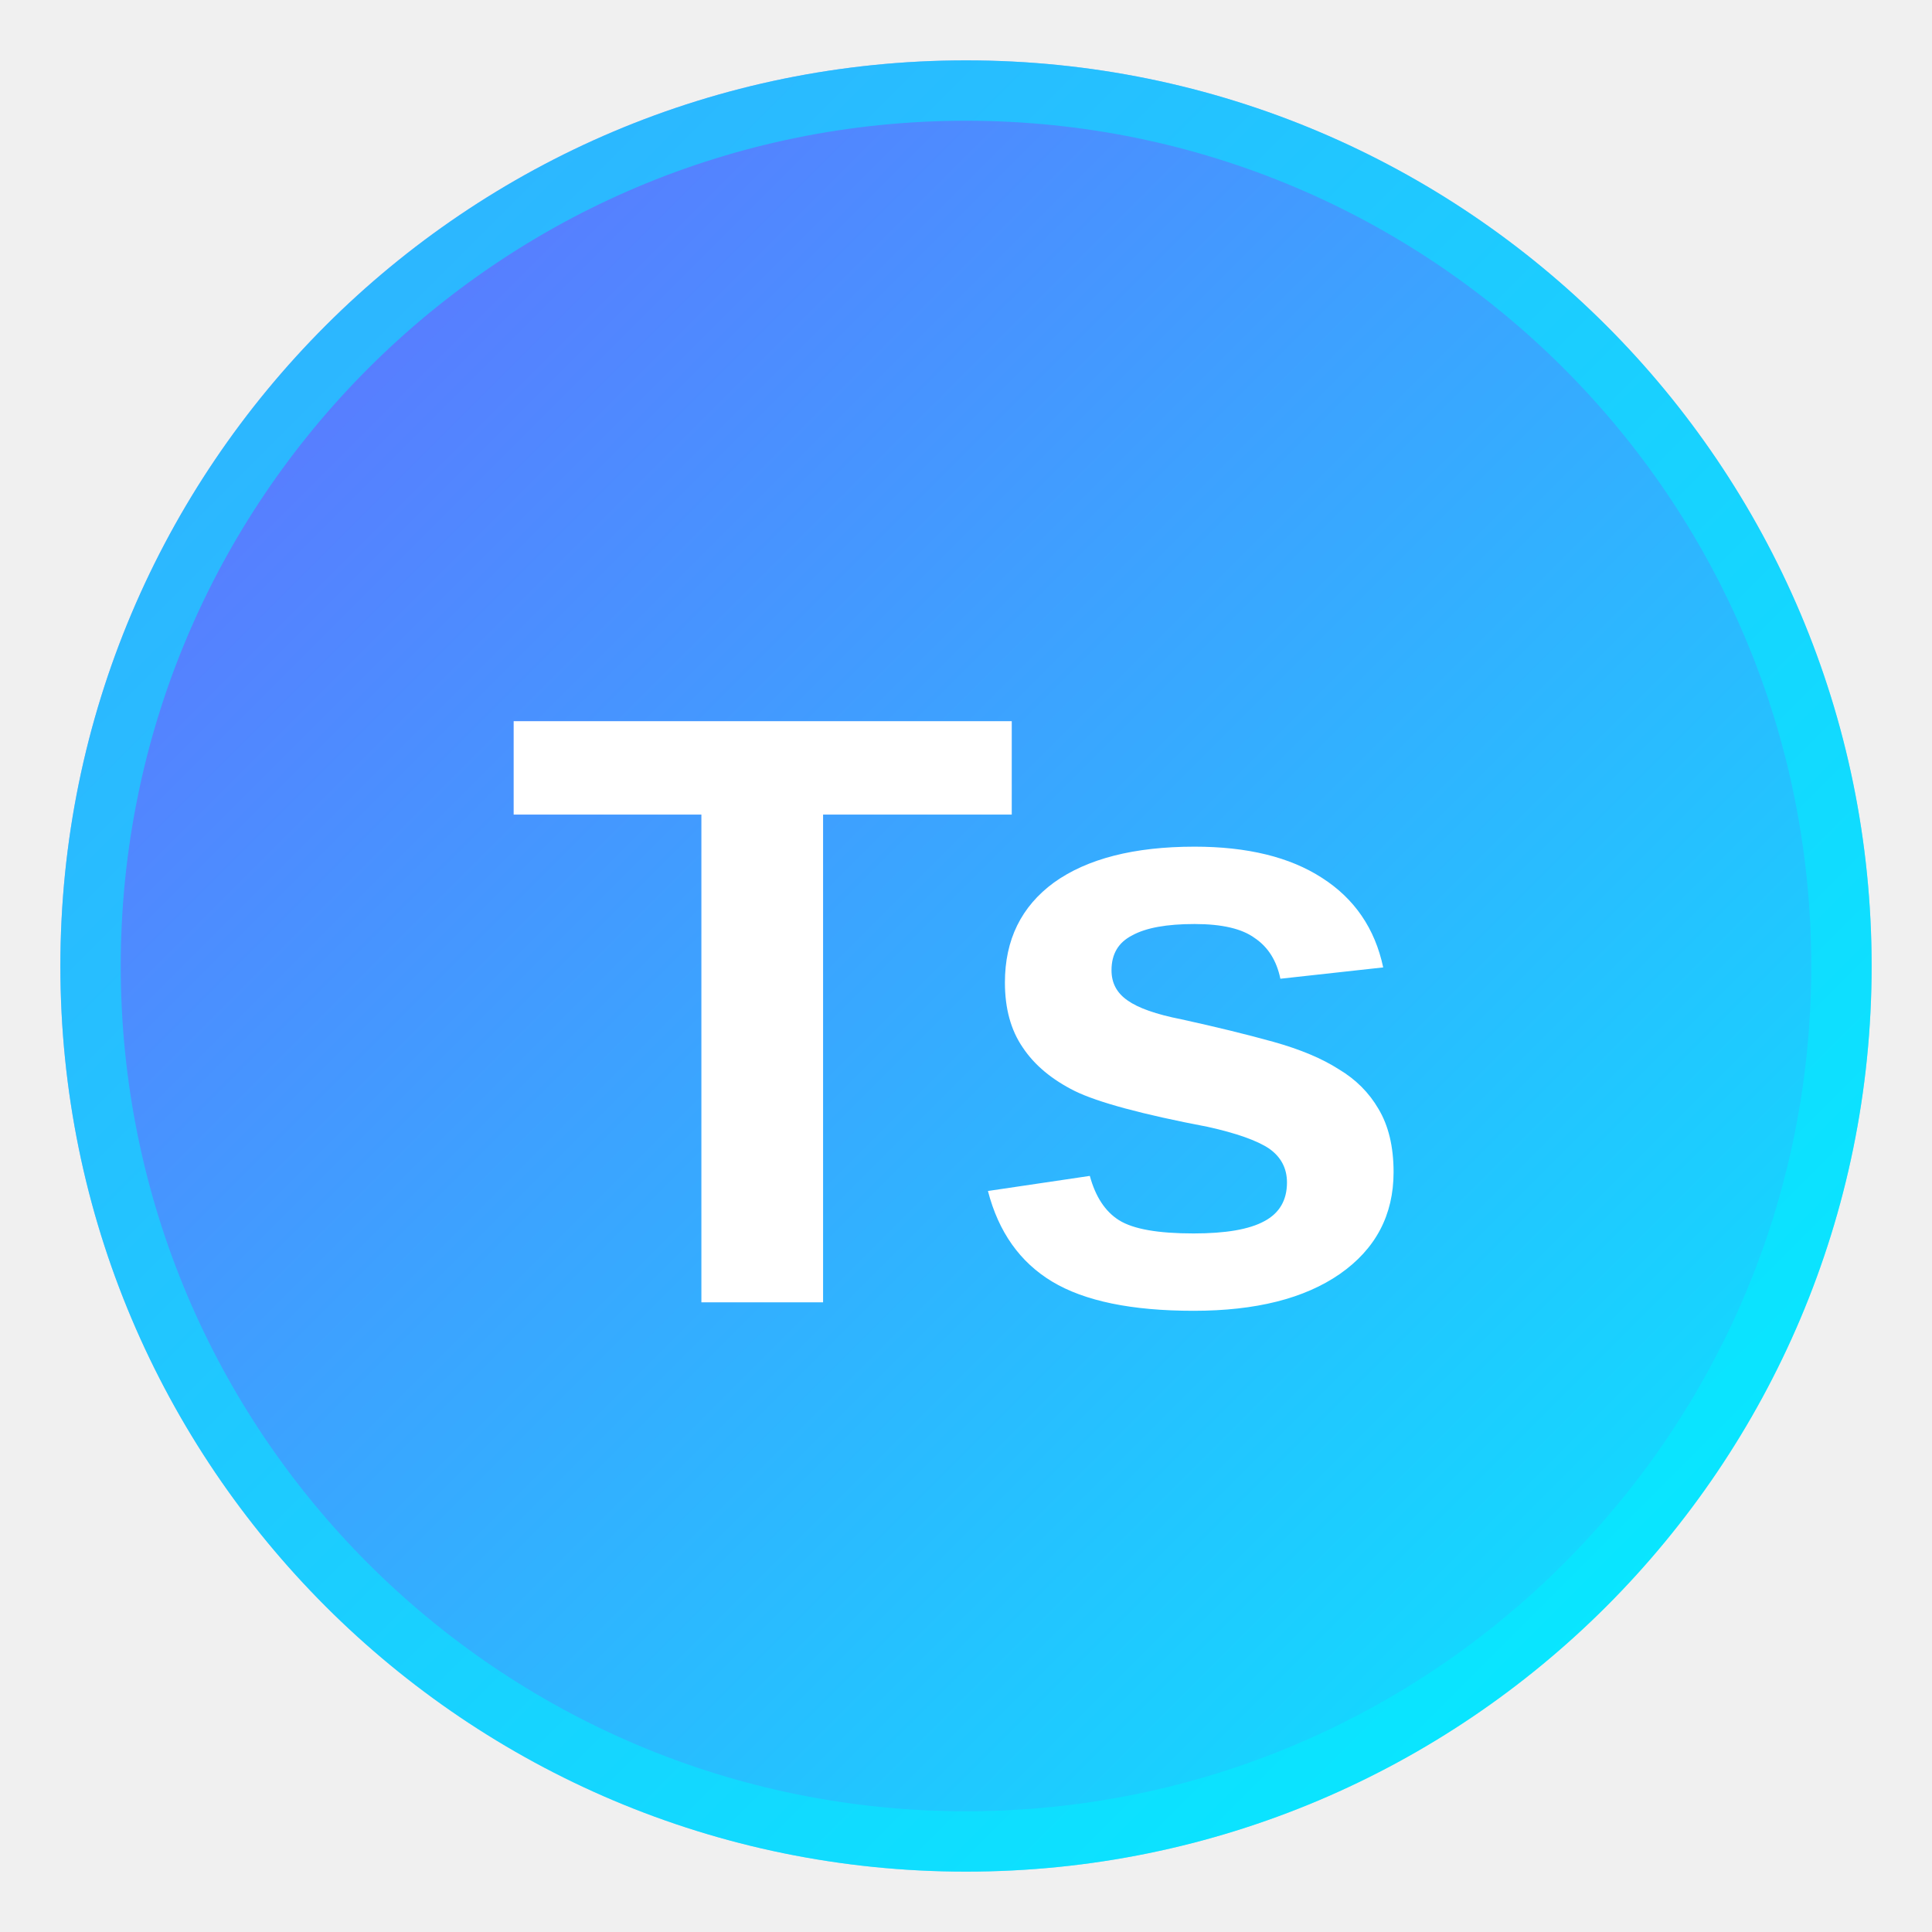
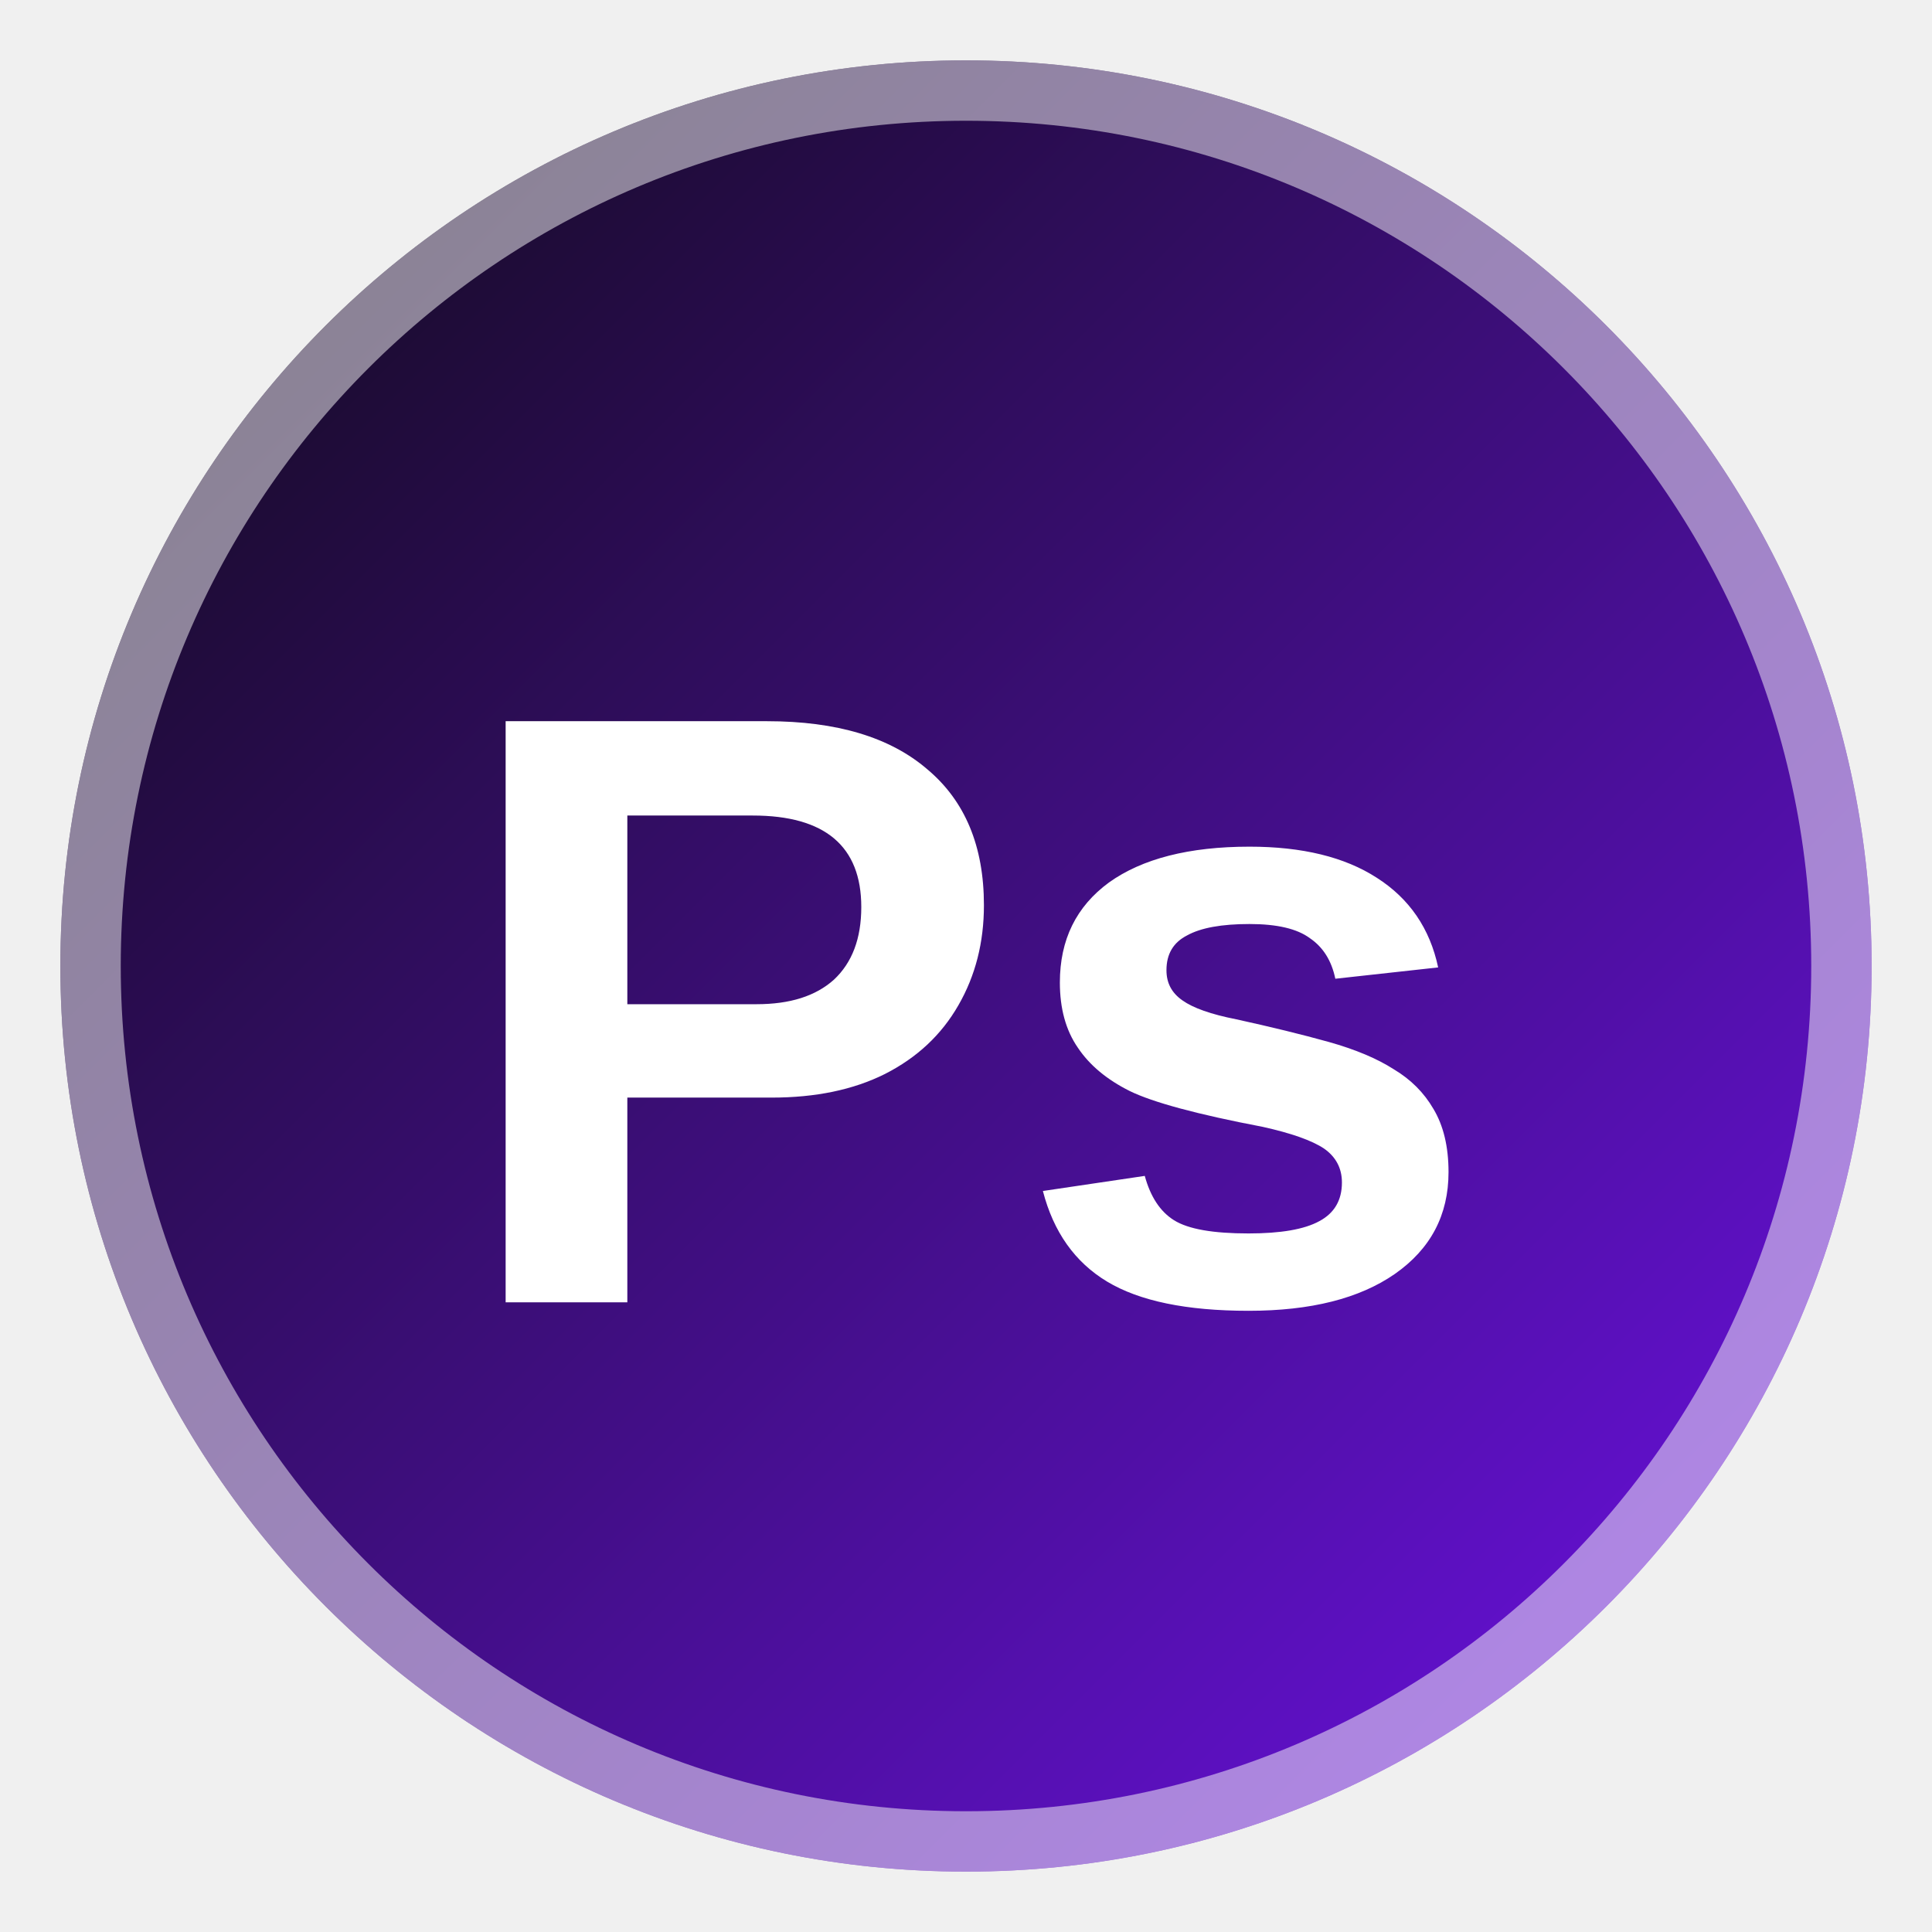
<svg xmlns="http://www.w3.org/2000/svg" width="32" height="32" viewBox="0 0 32 32" fill="none">
  <circle cx="16" cy="16" r="15" fill="url(#paint0_linear)" />
-   <circle cx="16" cy="16" r="14.5" stroke="#00F2FF" stroke-opacity="0.5" />
+   <circle cx="16" cy="16" r="14.5" stroke="#FDFDFD" stroke-opacity="0.5" />
  <text x="50%" y="55%" dominant-baseline="middle" text-anchor="middle" fill="white" font-family="Arial, sans-serif" font-weight="900" font-size="14">
-     Ts
+     Ps
  </text>
  <defs>
    <linearGradient id="paint0_linear" x1="0" y1="0" x2="32" y2="32" gradientUnits="userSpaceOnUse">
-       <stop stop-color="#6C63FF" />
-       <stop offset="1" stop-color="#00F2FF" />
+       <stop stop-color="#0A0A0A" />
+       <stop offset="1" stop-color="#7312F3" />
    </linearGradient>
  </defs>
</svg>
